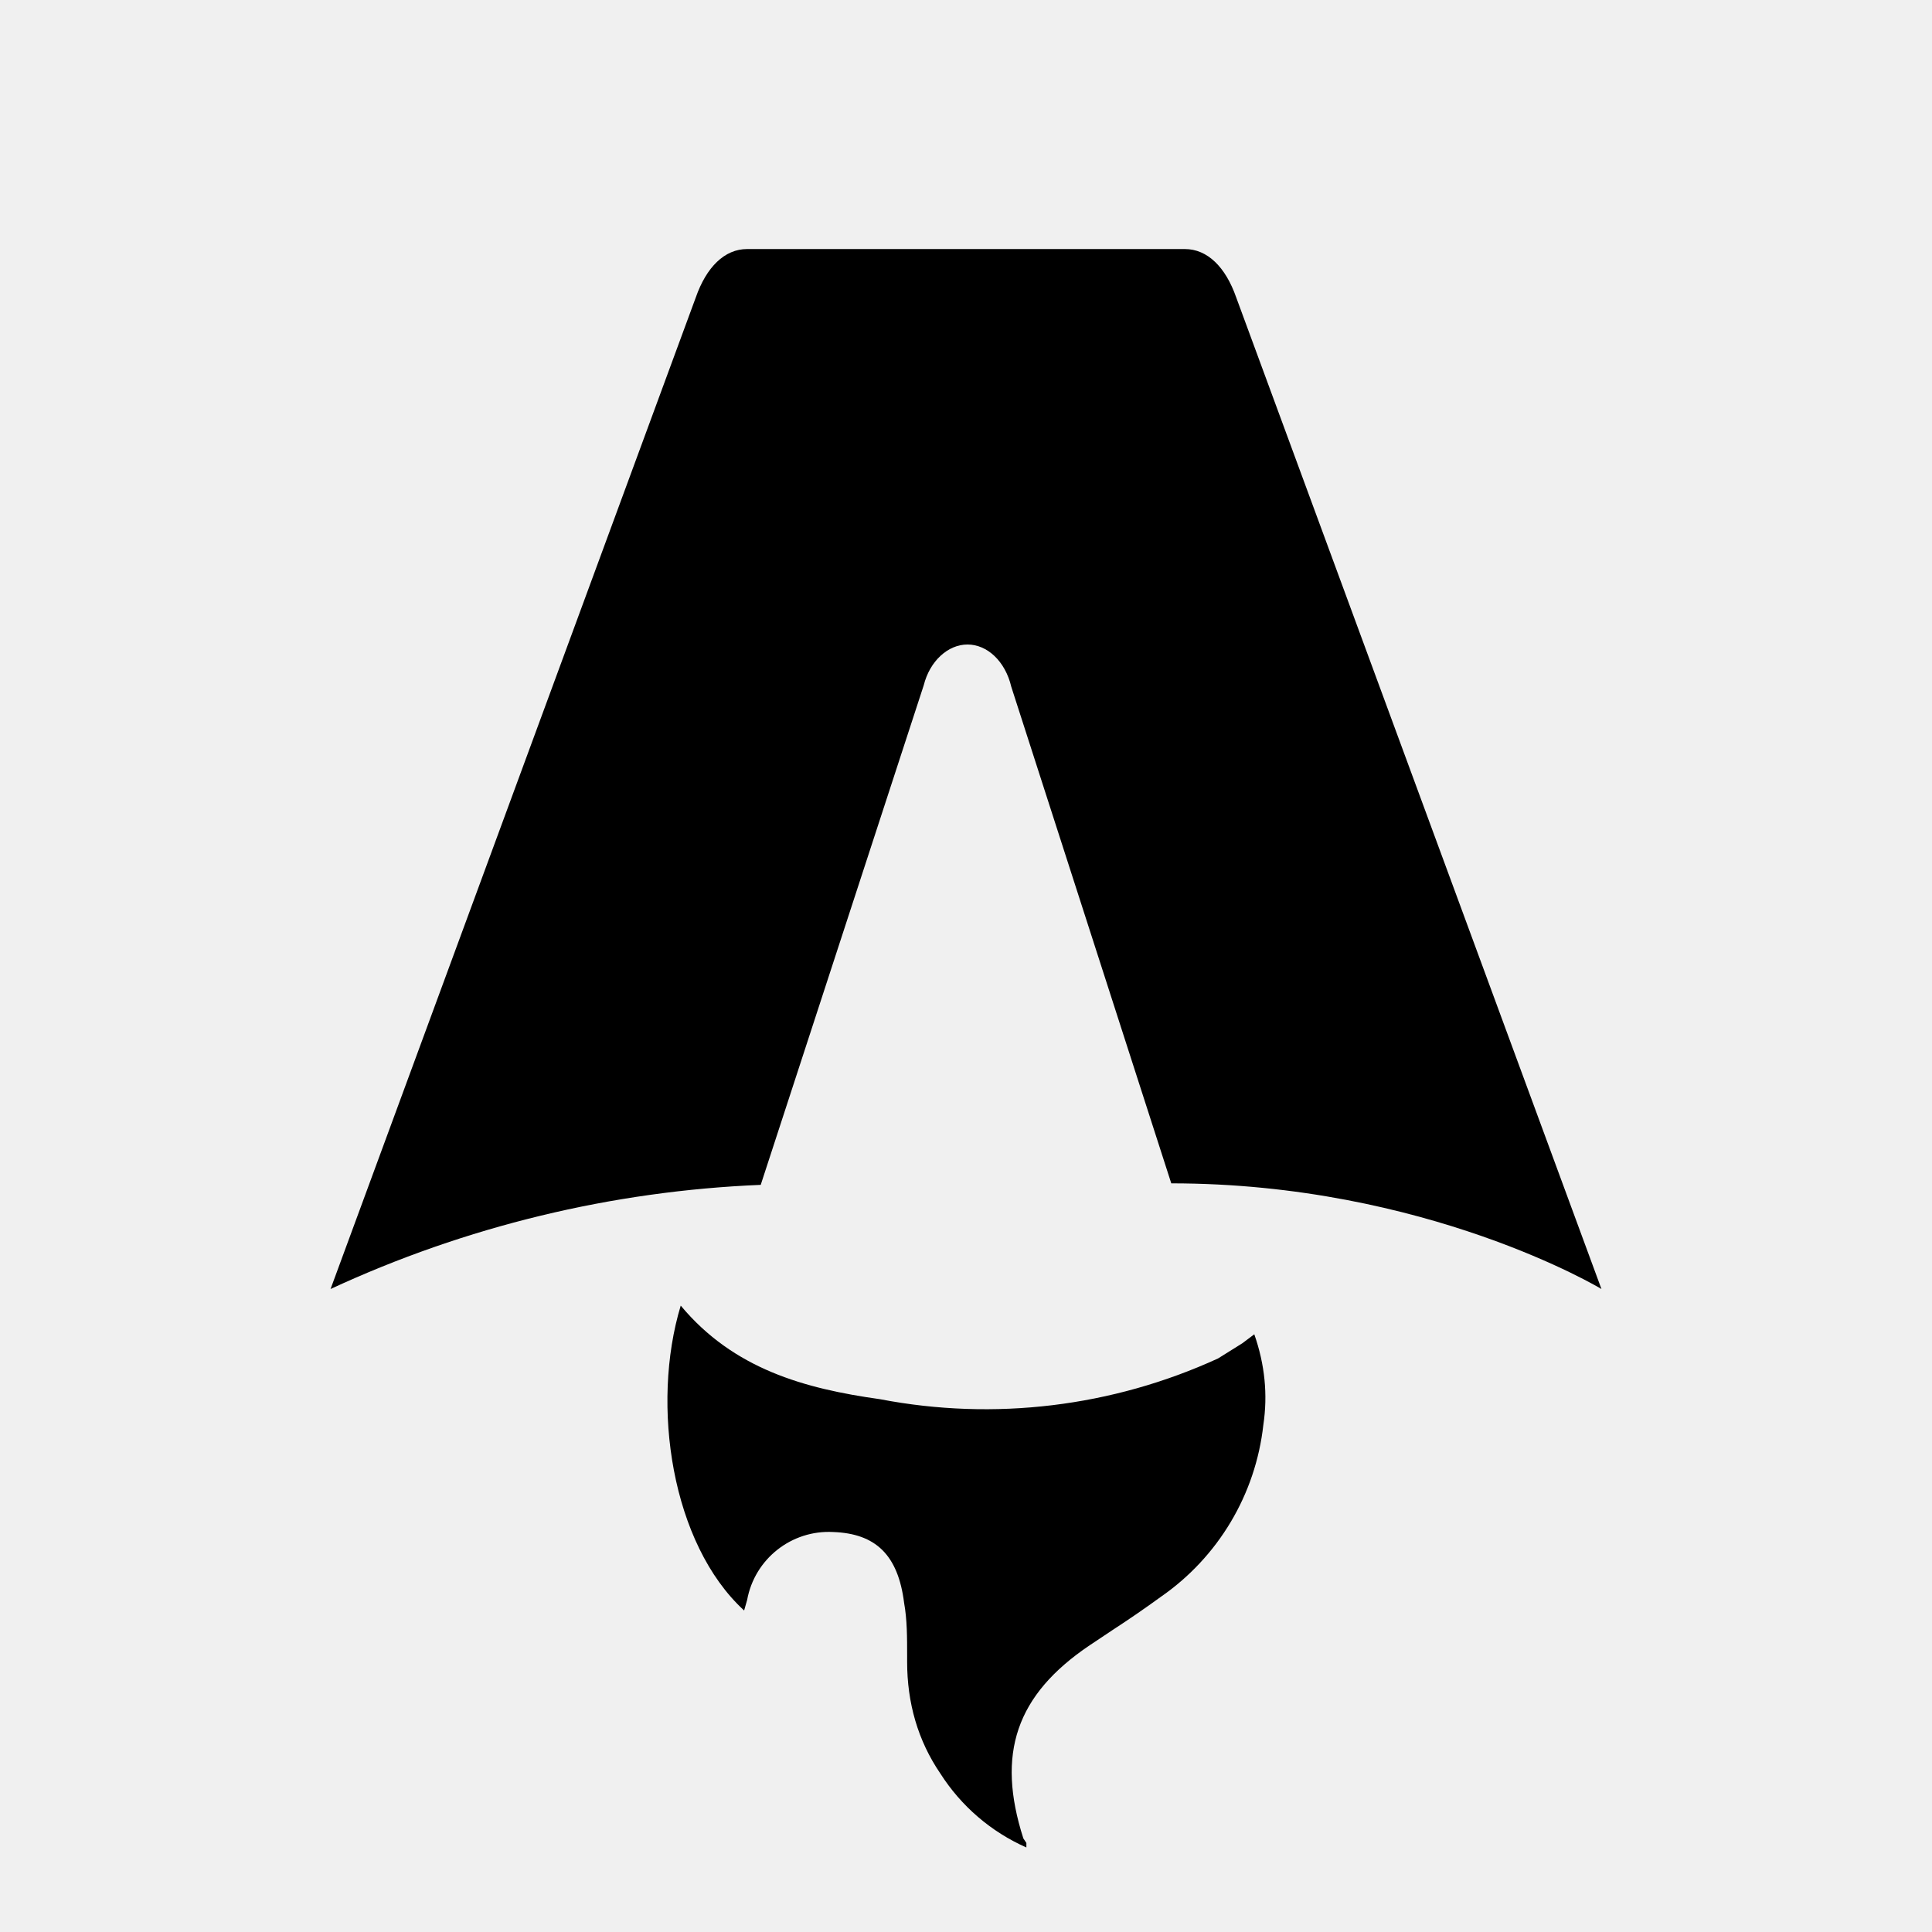
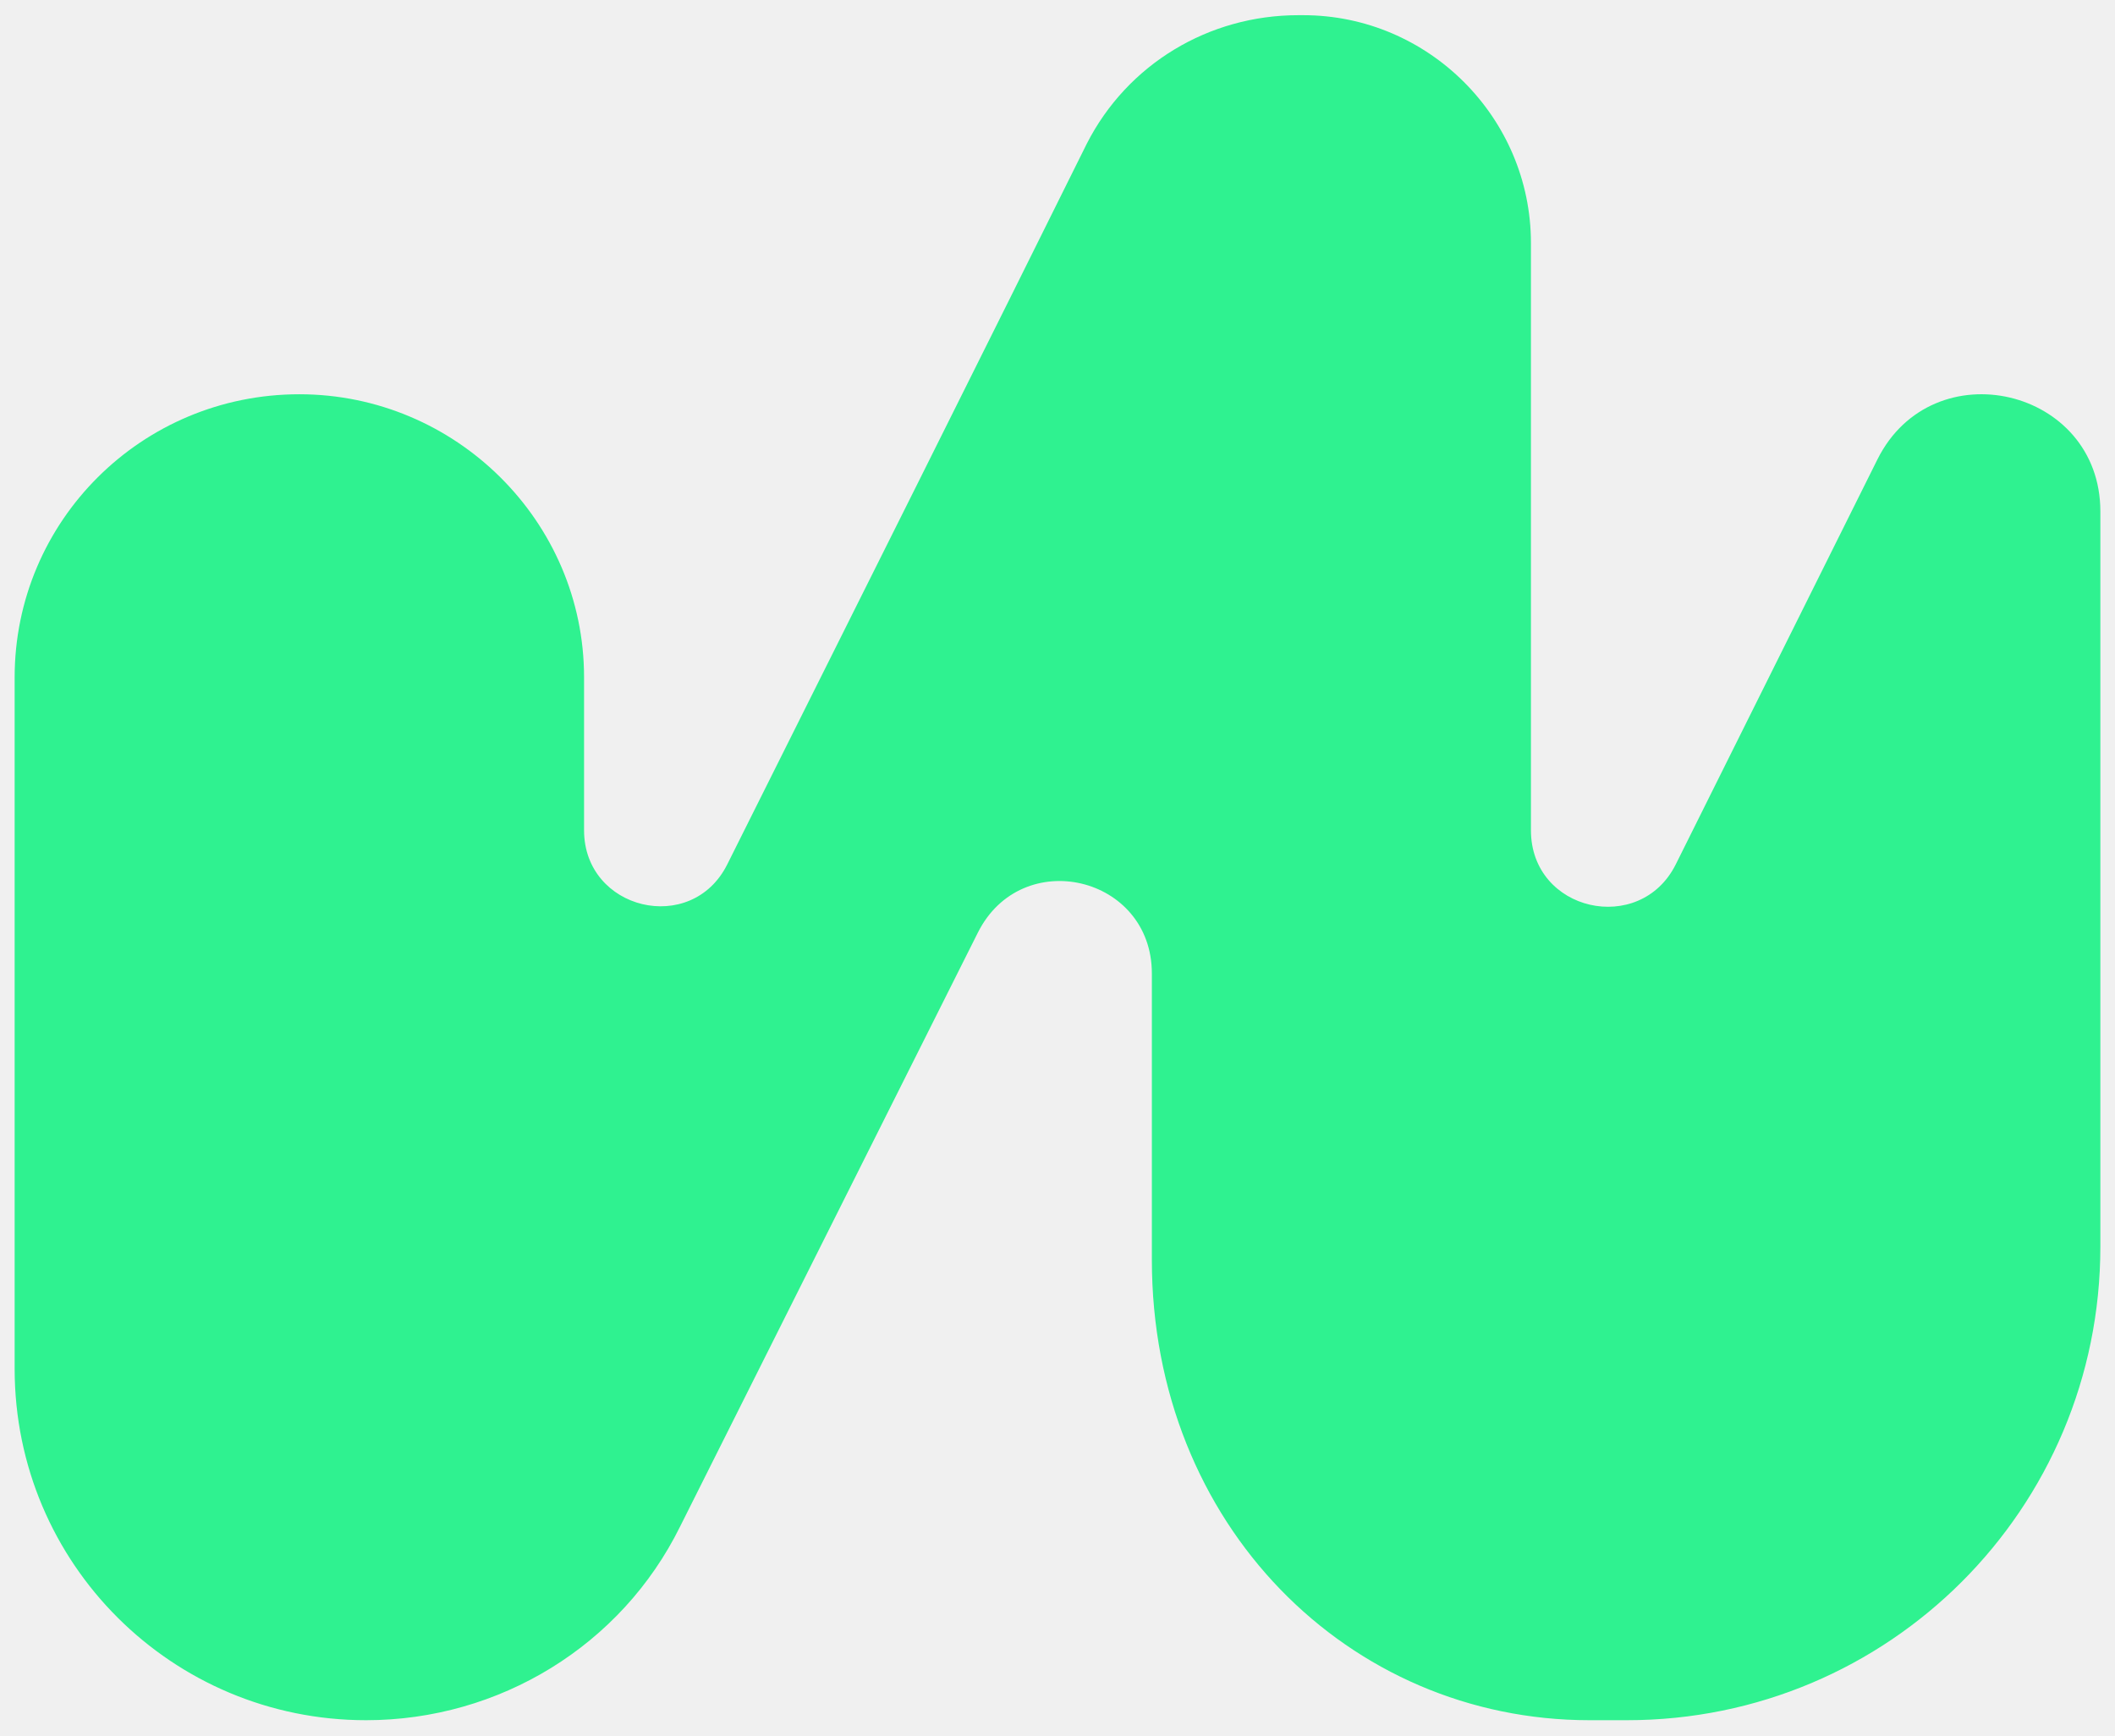
- <svg xmlns="http://www.w3.org/2000/svg" fill="none" viewBox="0 0 128 128">
-   <path d="M50.4 78.5a75.1 75.1 0 0 0-28.5 6.9l24.2-65.7c.7-2 1.9-3.2 3.4-3.2h29c1.5 0 2.7 1.2 3.4 3.2l24.2 65.7s-11.6-7-28.5-7L67 45.5c-.4-1.7-1.6-2.8-2.9-2.8-1.3 0-2.5 1.1-2.9 2.7L50.4 78.5Zm-1.1 28.2Zm-4.2-20.2c-2 6.6-.6 15.8 4.2 20.2a17.5 17.5 0 0 1 .2-.7 5.5 5.5 0 0 1 5.7-4.5c2.8.1 4.3 1.5 4.7 4.7.2 1.1.2 2.3.2 3.5v.4c0 2.7.7 5.2 2.2 7.4a13 13 0 0 0 5.7 4.9v-.3l-.2-.3c-1.8-5.6-.5-9.5 4.4-12.8l1.5-1a73 73 0 0 0 3.2-2.2 16 16 0 0 0 6.8-11.4c.3-2 .1-4-.6-6l-.8.6-1.6 1a37 37 0 0 1-22.4 2.7c-5-.7-9.7-2-13.2-6.2Z" />
+ <svg xmlns="http://www.w3.org/2000/svg" version="1.2" viewBox="0 0 130 106" width="39" height="32">
  <style>
-         path { fill: #000; }
-         @media (prefers-color-scheme: dark) {
-             path { fill: #FFF; }
-         }
-     </style>
+ 		tspan { white-space:pre } 
+ 		.s0 { fill: #2ff290 } 
+ 	</style>
+   <g id="Layer 1">
+     <g id="&lt;Group&gt;">
+       <g id="&lt;Group&gt;">
+         <g id="&lt;Group&gt;">
+           <path id="&lt;Path&gt;" class="s0" d="m0.9 41.3v42.5c0 12 9.7 21.6 21.6 21.6 8.2 0 15.7-4.6 19.3-11.9l18.3-36.5c2.7-5.4 10.7-3.5 10.7 2.5v17.6c0 16.3 12.1 28.3 26.9 28.3h2.3c16.1 0 29.1-13 29.1-29.1v-45.2c0-7.6-10.3-10-13.7-3.2l-12.4 24.9c-2.2 4.4-8.9 2.9-8.9-2.1v-36.1c0-7.7-6.3-14-14-14h-0.3c-5.5 0-10.5 3-13 7.9-5.3 10.7-15 30.1-22.1 44.3-2.2 4.4-8.8 2.8-8.8-2.1v-9.4c0-9.6-7.9-17.4-17.5-17.4-9.7 0-17.5 7.8-17.5 17.4z" />
+         </g>
+       </g>
+     </g>
+   </g>
</svg>
